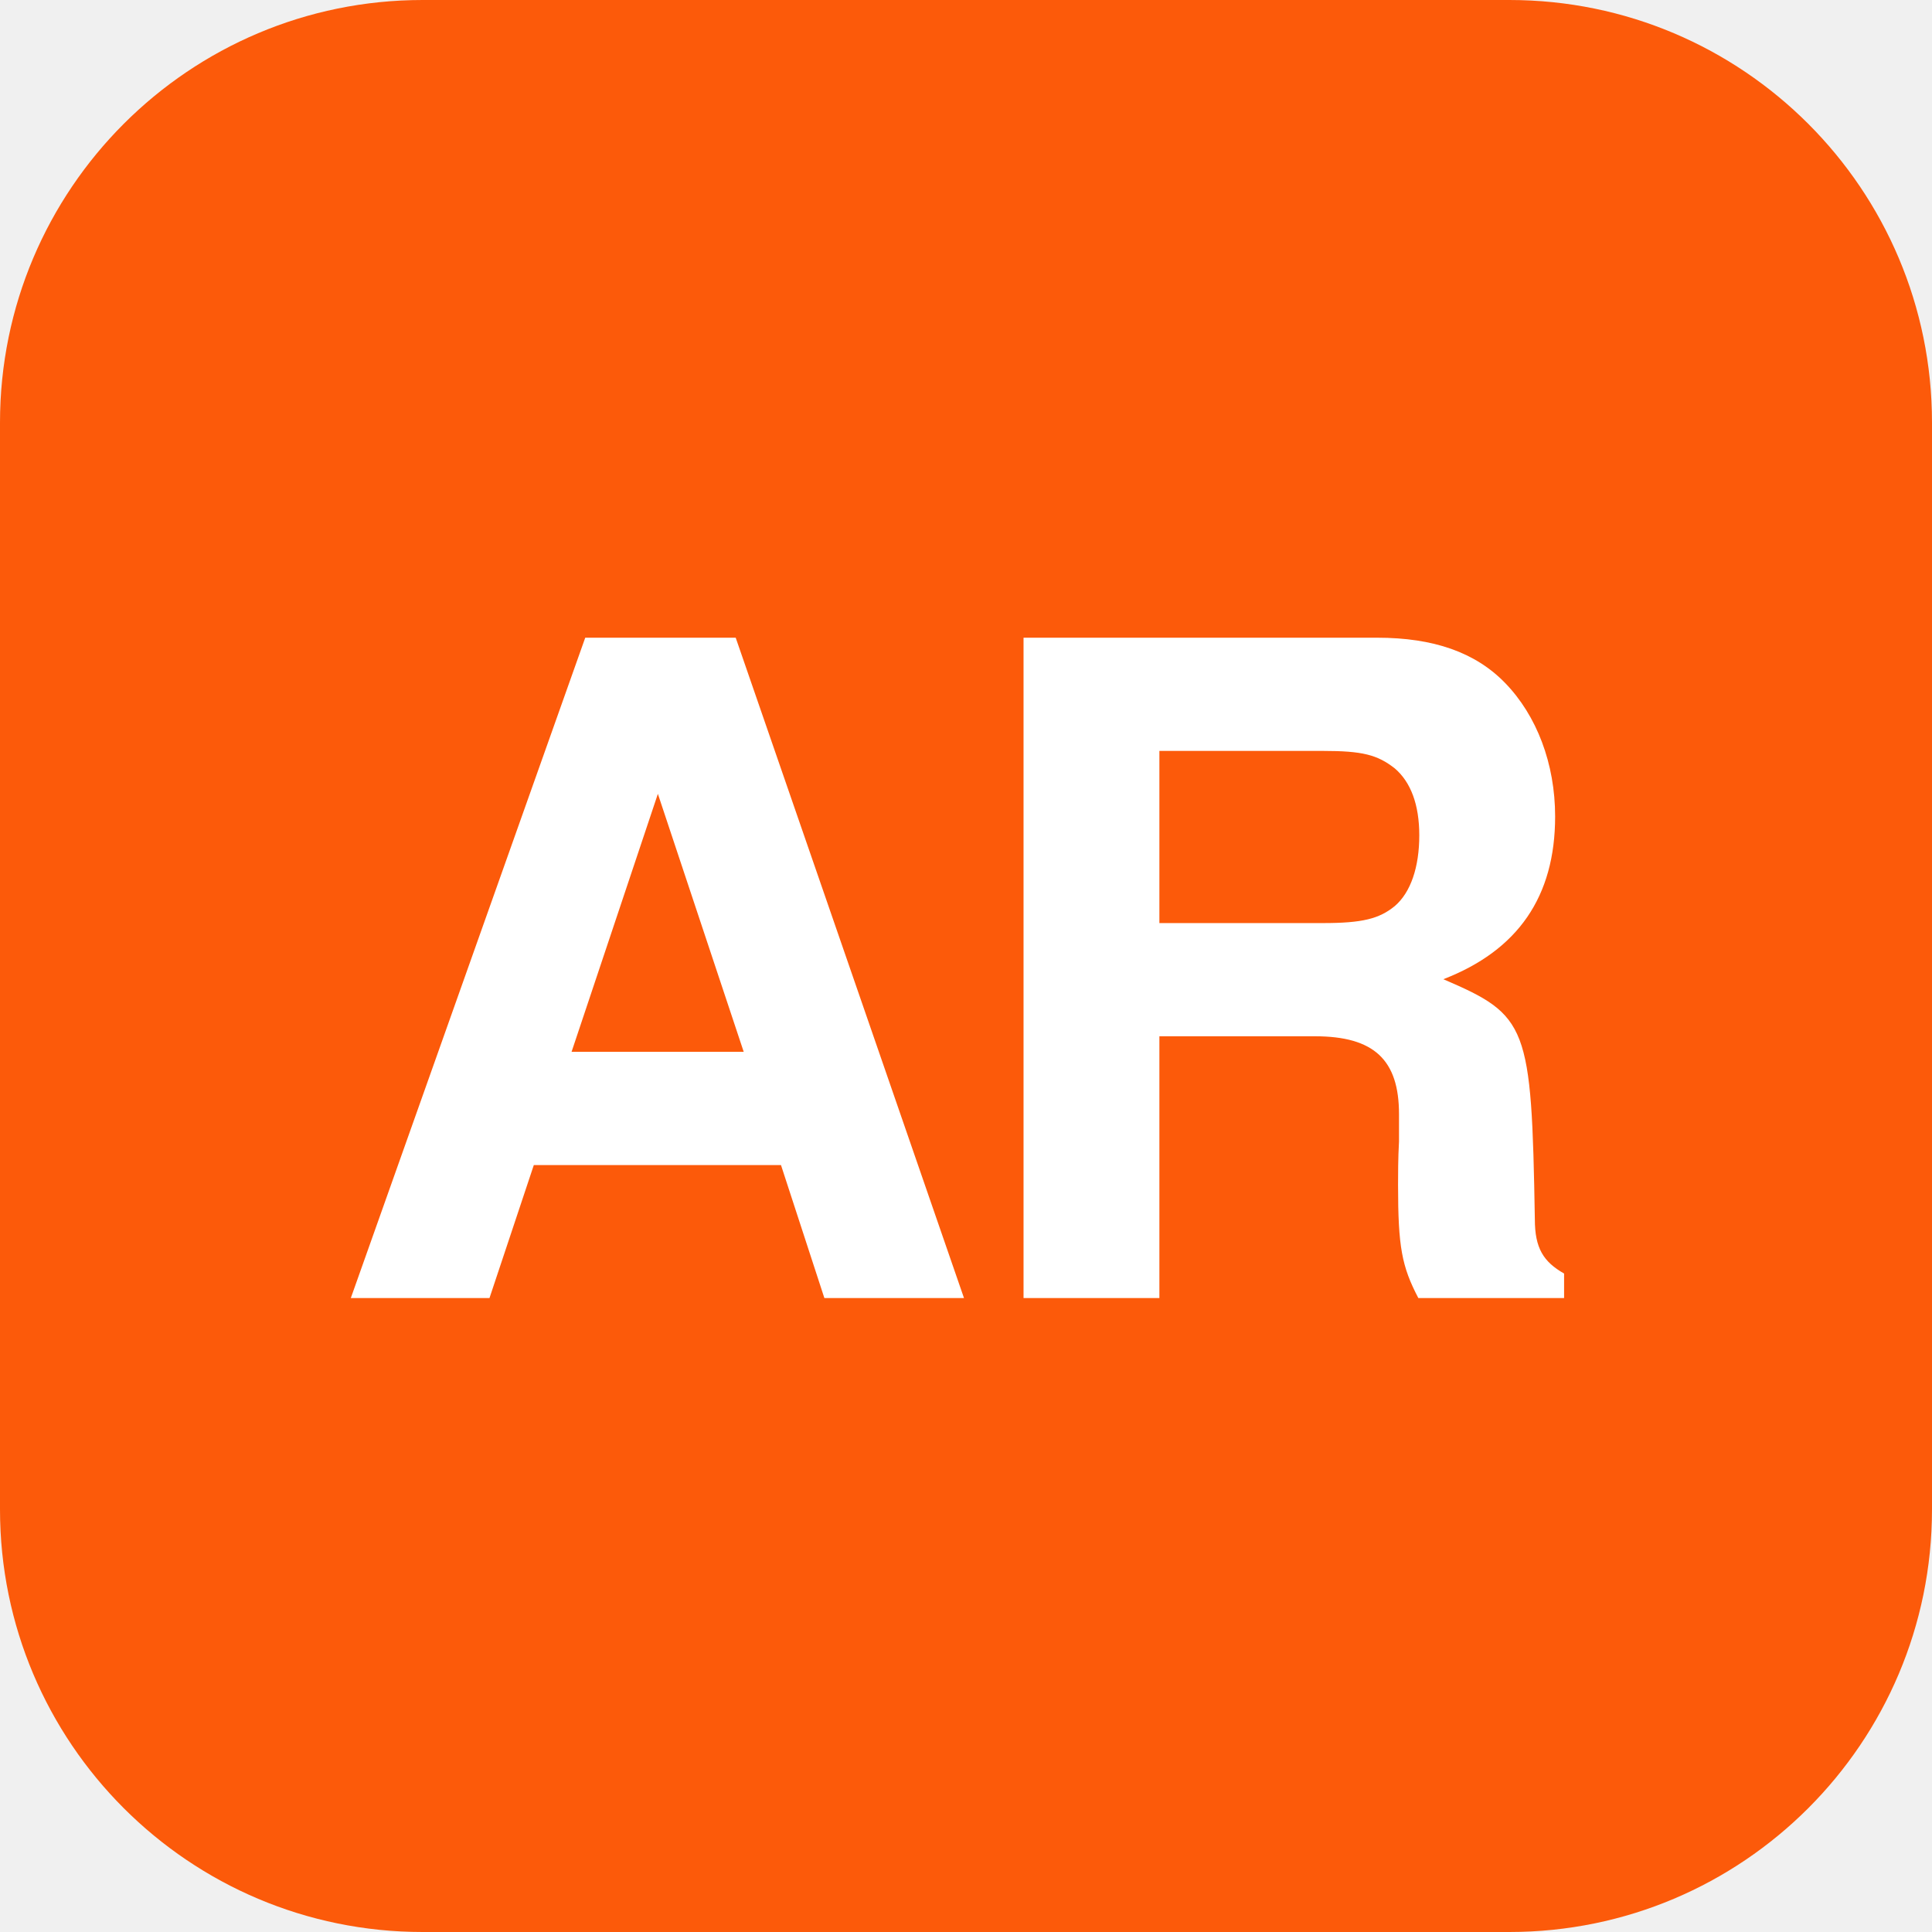
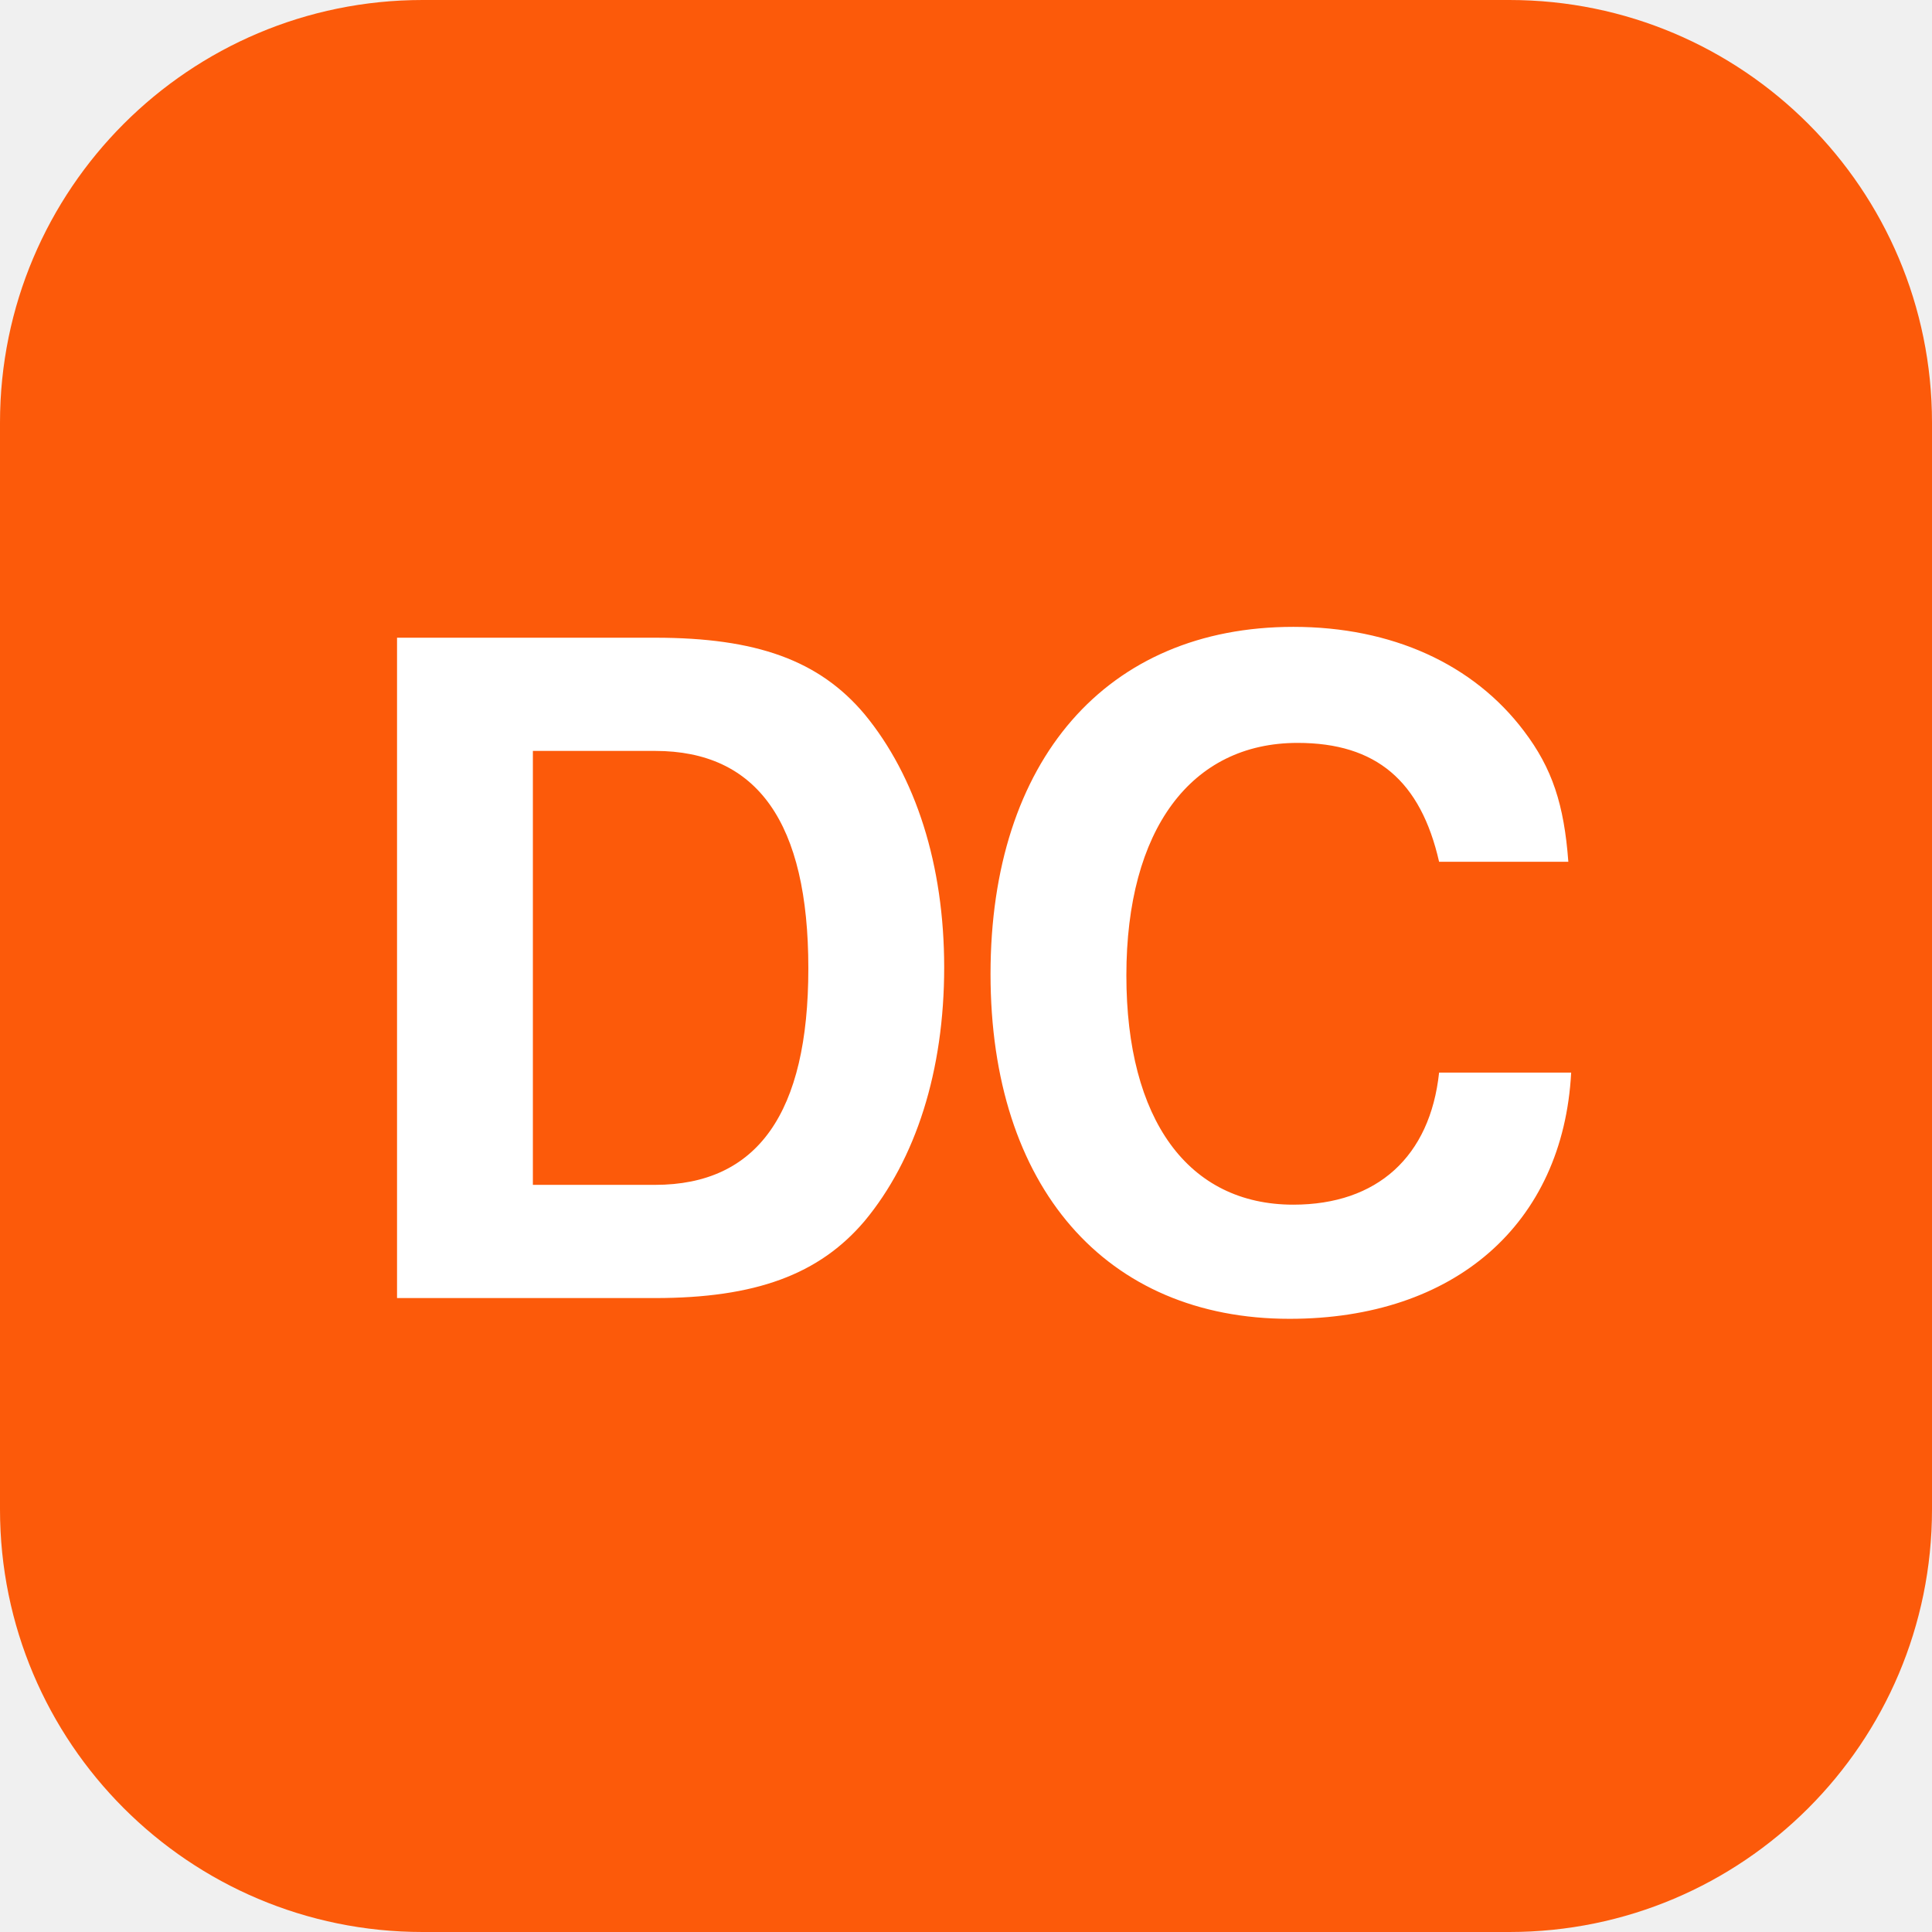
<svg xmlns="http://www.w3.org/2000/svg" viewBox="0 0 64 64">
  <rect width="64" height="64" rx="14" fill="#FC5A0A" />
-   <text x="32" y="43" text-anchor="middle" font-family="Helvetica Neue, Helvetica, Arial, sans-serif" font-size="30" font-weight="700" fill="#fff" letter-spacing="-1">AR</text>
+   <text x="32" y="43" text-anchor="middle" font-family="Helvetica Neue, Helvetica, Arial, sans-serif" font-size="30" font-weight="700" fill="#fff" letter-spacing="-1">DC</text>
</svg>
